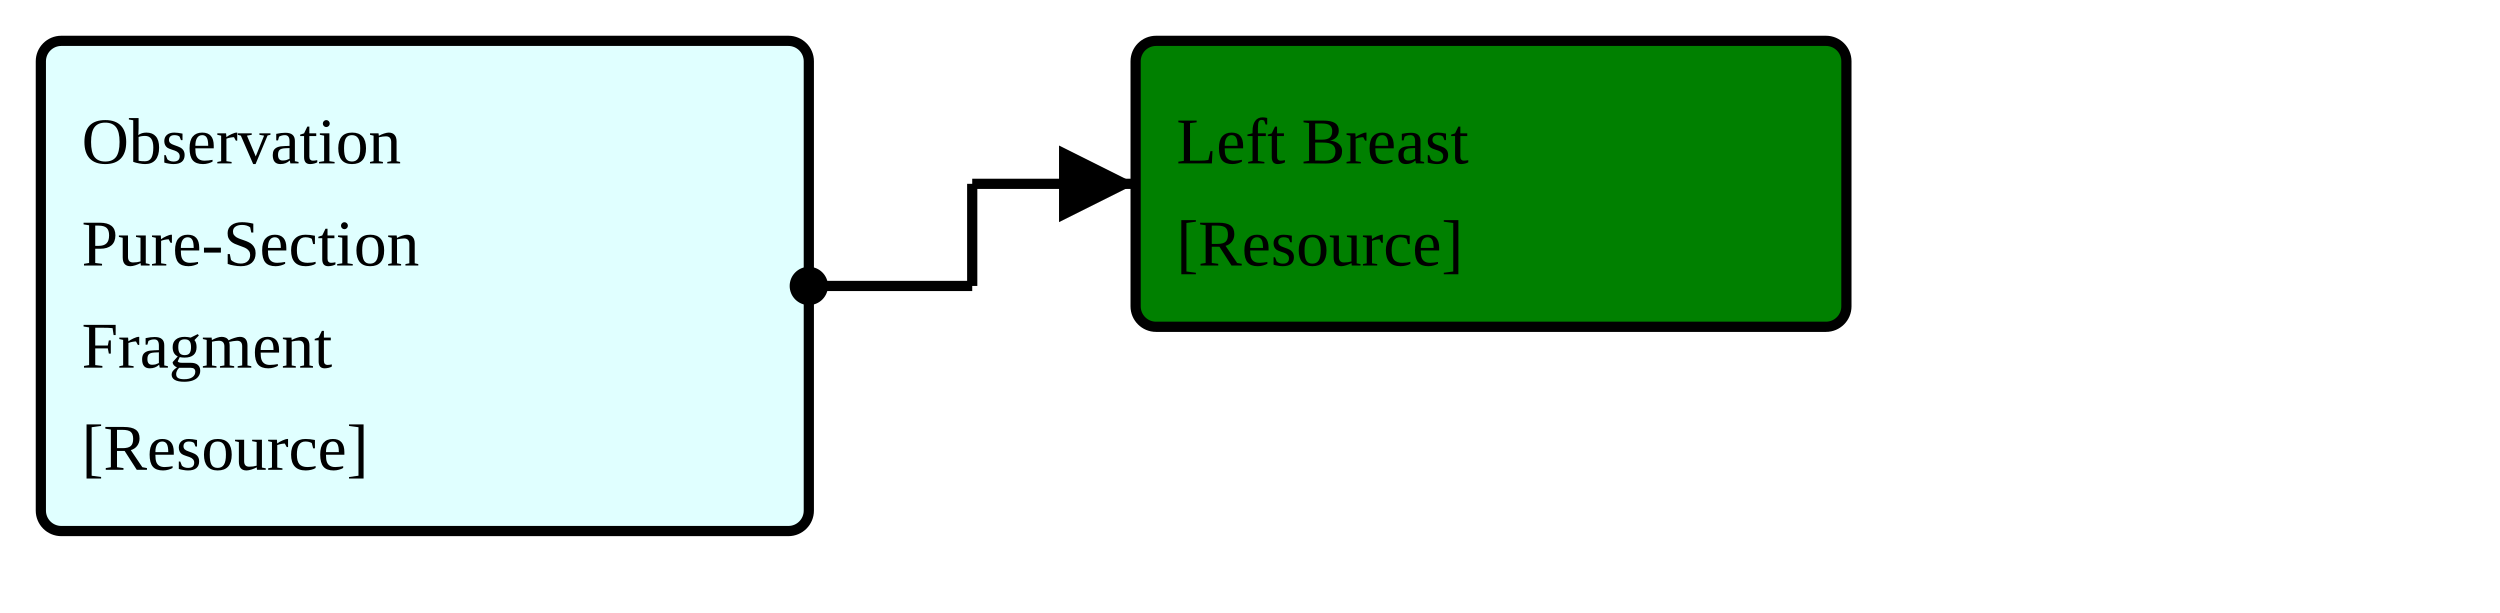
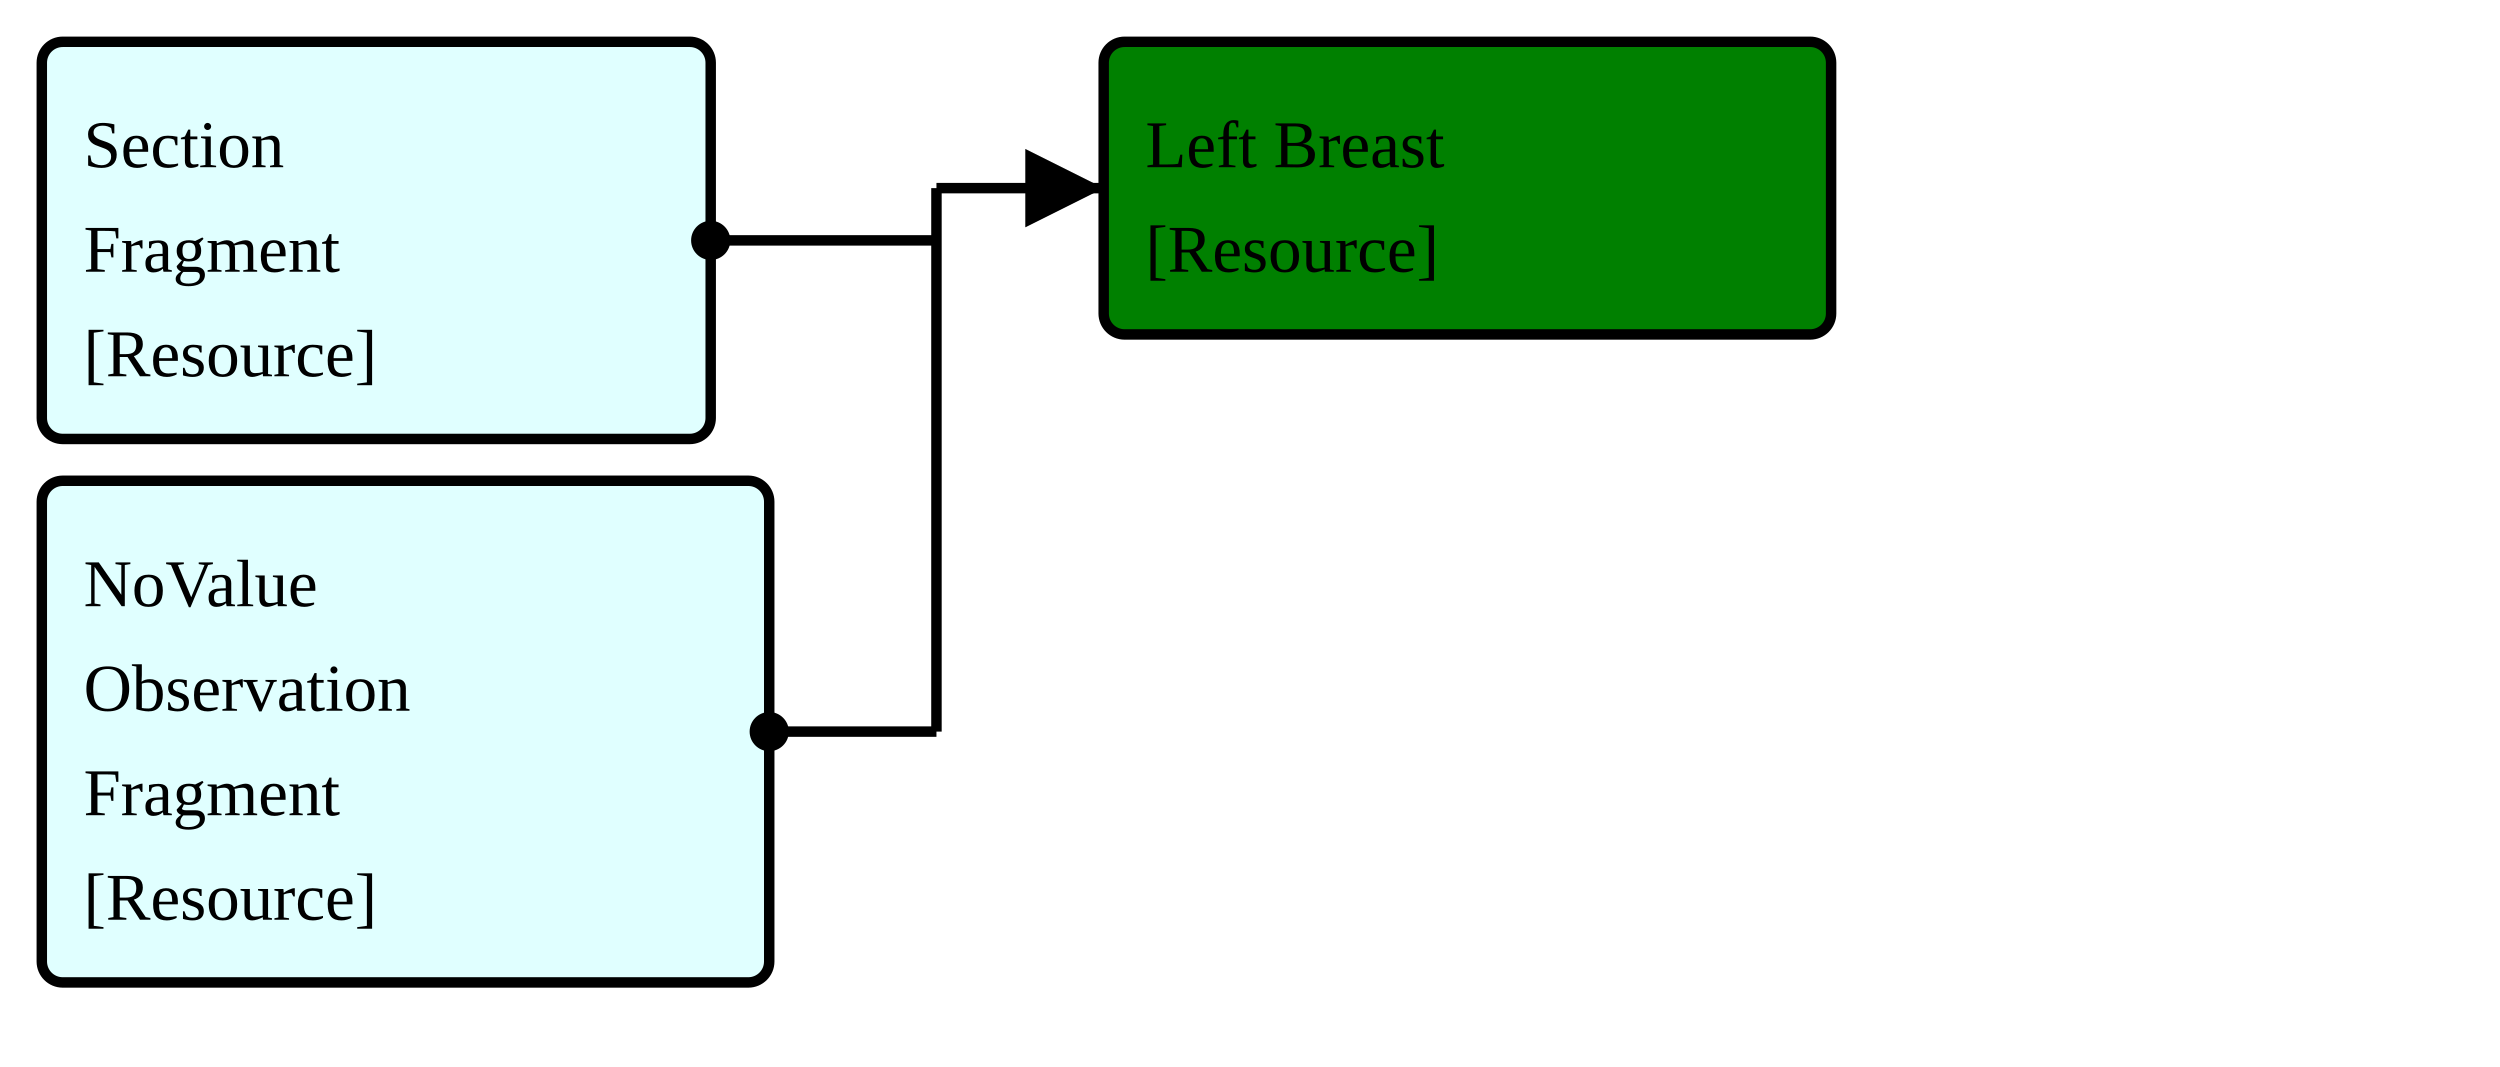
- <svg xmlns="http://www.w3.org/2000/svg" version="1.1" width="459" height="112.5">
+ <svg xmlns="http://www.w3.org/2000/svg" version="1.1" width="448.5" height="191.25">
  <defs>
    <marker id="arrowStart" markerWidth="3.75" markerHeight="3.75" markerUnits="px" refX="1.875" refY="1.875">
      <circle fill="Black" stroke-width="0" cx="1.875" cy="1.875" r="1.875" />
    </marker>
    <marker id="arrowEnd" markerWidth="7.5" markerHeight="7.5" markerUnits="px" refX="7.5" refY="3.75">
      <polygon fill="Black" stroke-width="0" points="0 0 7.5 3.75 0 7.5" />
    </marker>
  </defs>
  <g>
    <g>
-       <rect fill="LightCyan" stroke="Black" stroke-width="1.875" x="7.5" y="7.5" width="141" height="90" rx="3.75" ry="3.75" />
-       <a href="./FragmentMap_BreastRadPureObservationSectionFragment.svg" target="_blank">
-         <text x="15" y="30">Observation</text>
+       <rect fill="LightCyan" stroke="Black" stroke-width="1.875" x="7.5" y="7.5" width="120" height="71.25" rx="3.75" ry="3.75" />
+       <a href="./FragmentMap_ObservationSectionFragment.svg" target="_blank">
+         <text x="15" y="30">Section</text>
      </a>
-       <a href="./FragmentMap_BreastRadPureObservationSectionFragment.svg" target="_blank">
-         <text x="15" y="48.75">Pure-Section</text>
+       <a href="./FragmentMap_ObservationSectionFragment.svg" target="_blank">
+         <text x="15" y="48.75">Fragment</text>
      </a>
-       <a href="./FragmentMap_BreastRadPureObservationSectionFragment.svg" target="_blank">
-         <text x="15" y="67.5">Fragment</text>
-       </a>
-       <a href="../Guide/Output/StructureDefinition-BreastRadPureObservationSectionFragment.html" target="_blank">
-         <text x="15" y="86.25">[Resource]</text>
+       <a href="../Guide/Output/StructureDefinition-ObservationSectionFragment.html" target="_blank">
+         <text x="15" y="67.5">[Resource]</text>
      </a>
    </g>
-     <line stroke="Black" stroke-width="1.875" marker-end="url(#arrowEnd)" x1="178.5" y1="33.75" x2="208.5" y2="33.75" />
-     <line stroke="Black" stroke-width="1.875" marker-start="url(#arrowStart)" x1="148.5" y1="52.5" x2="178.5" y2="52.5" />
-     <line stroke="Black" stroke-width="1.875" x1="178.5" y1="33.75" x2="178.5" y2="52.5" />
+     <g>
+       <rect fill="LightCyan" stroke="Black" stroke-width="1.875" x="7.5" y="86.25" width="130.5" height="90" rx="3.75" ry="3.75" />
+       <a href="./FragmentMap_BreastRadObservationNoValueFragment.svg" target="_blank">
+         <text x="15" y="108.75">NoValue</text>
+       </a>
+       <a href="./FragmentMap_BreastRadObservationNoValueFragment.svg" target="_blank">
+         <text x="15" y="127.5">Observation</text>
+       </a>
+       <a href="./FragmentMap_BreastRadObservationNoValueFragment.svg" target="_blank">
+         <text x="15" y="146.25">Fragment</text>
+       </a>
+       <a href="../Guide/Output/StructureDefinition-BreastRadObservationNoValueFragment.html" target="_blank">
+         <text x="15" y="165">[Resource]</text>
+       </a>
+     </g>
+     <line stroke="Black" stroke-width="1.875" marker-end="url(#arrowEnd)" x1="168" y1="33.75" x2="198" y2="33.75" />
+     <line stroke="Black" stroke-width="1.875" marker-start="url(#arrowStart)" x1="127.5" y1="43.125" x2="168" y2="43.125" />
+     <line stroke="Black" stroke-width="1.875" marker-start="url(#arrowStart)" x1="138" y1="131.25" x2="168" y2="131.25" />
+     <line stroke="Black" stroke-width="1.875" x1="168" y1="33.75" x2="168" y2="131.25" />
  </g>
  <g>
    <g>
-       <rect fill="Green" stroke="Black" stroke-width="1.875" x="208.5" y="7.5" width="130.5" height="52.5" rx="3.75" ry="3.75" />
-       <text x="216" y="30">Left Breast</text>
+       <rect fill="Green" stroke="Black" stroke-width="1.875" x="198" y="7.5" width="130.5" height="52.5" rx="3.75" ry="3.75" />
+       <text x="205.5" y="30">Left Breast</text>
      <a href="../Guide/Output/StructureDefinition-BreastRadSectionFindingsLeftBreast.html" target="_blank">
-         <text x="216" y="48.75">[Resource]</text>
+         <text x="205.5" y="48.75">[Resource]</text>
      </a>
    </g>
  </g>
  <g />
</svg>
